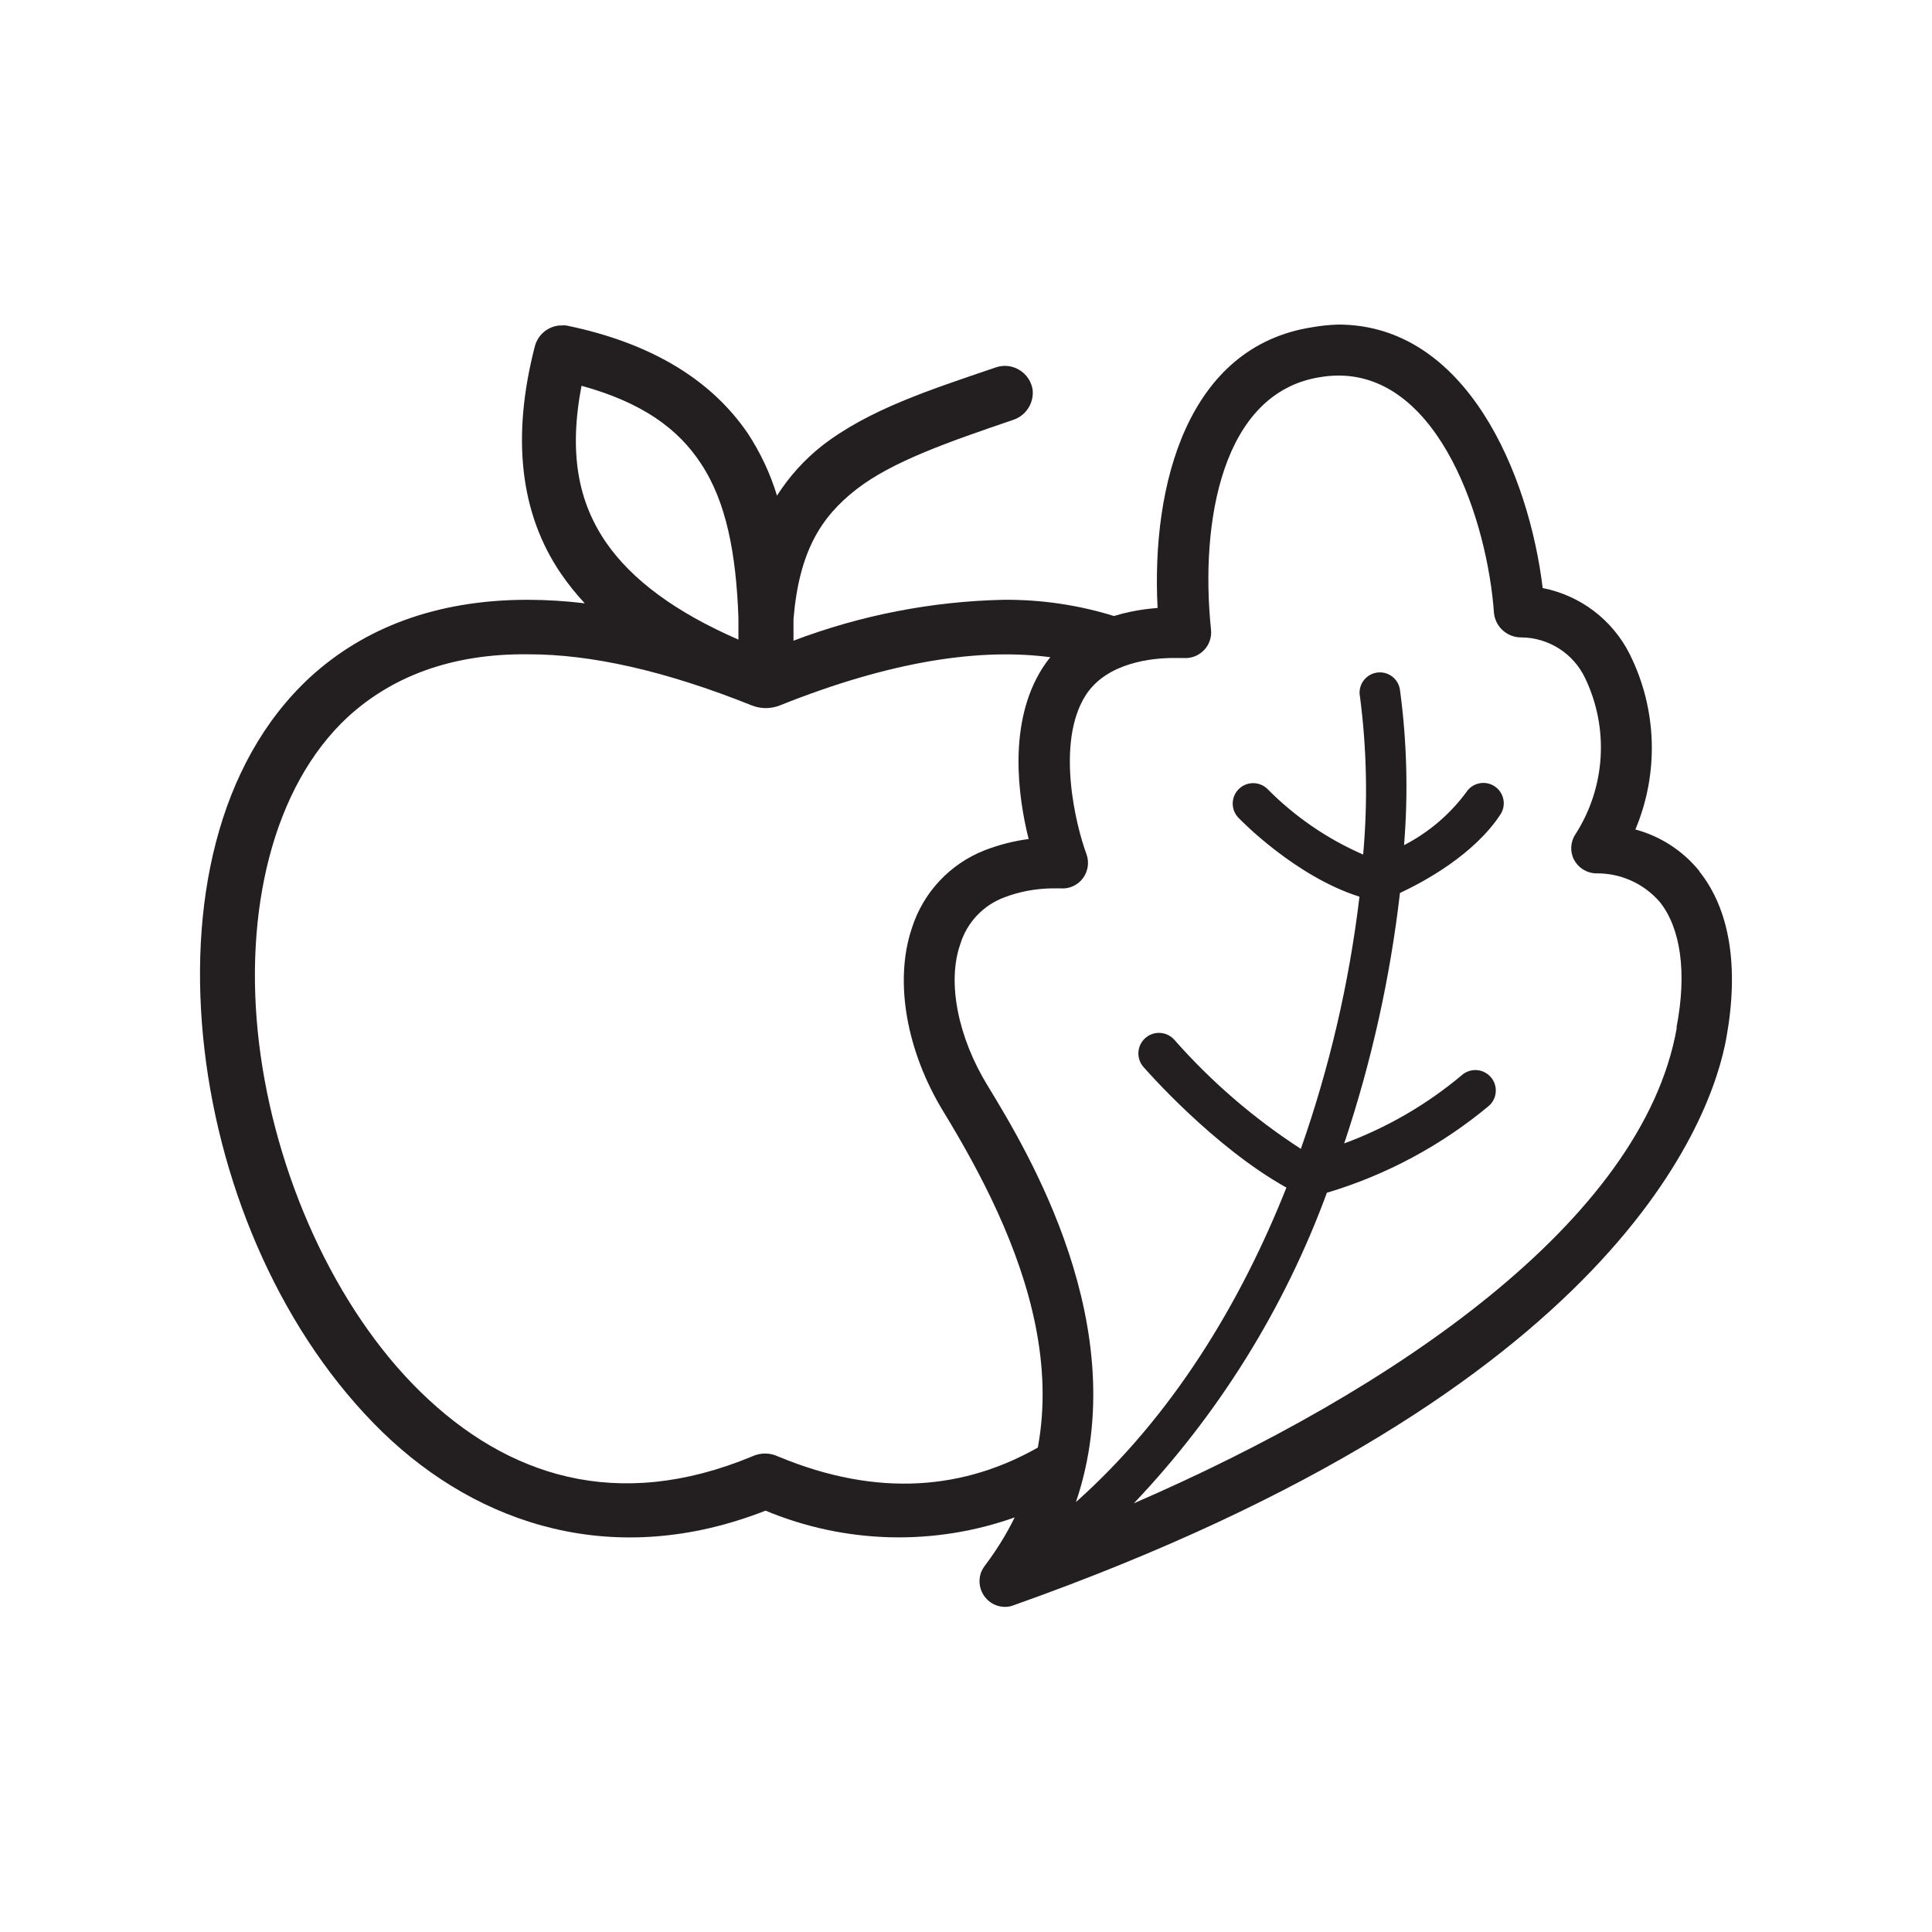
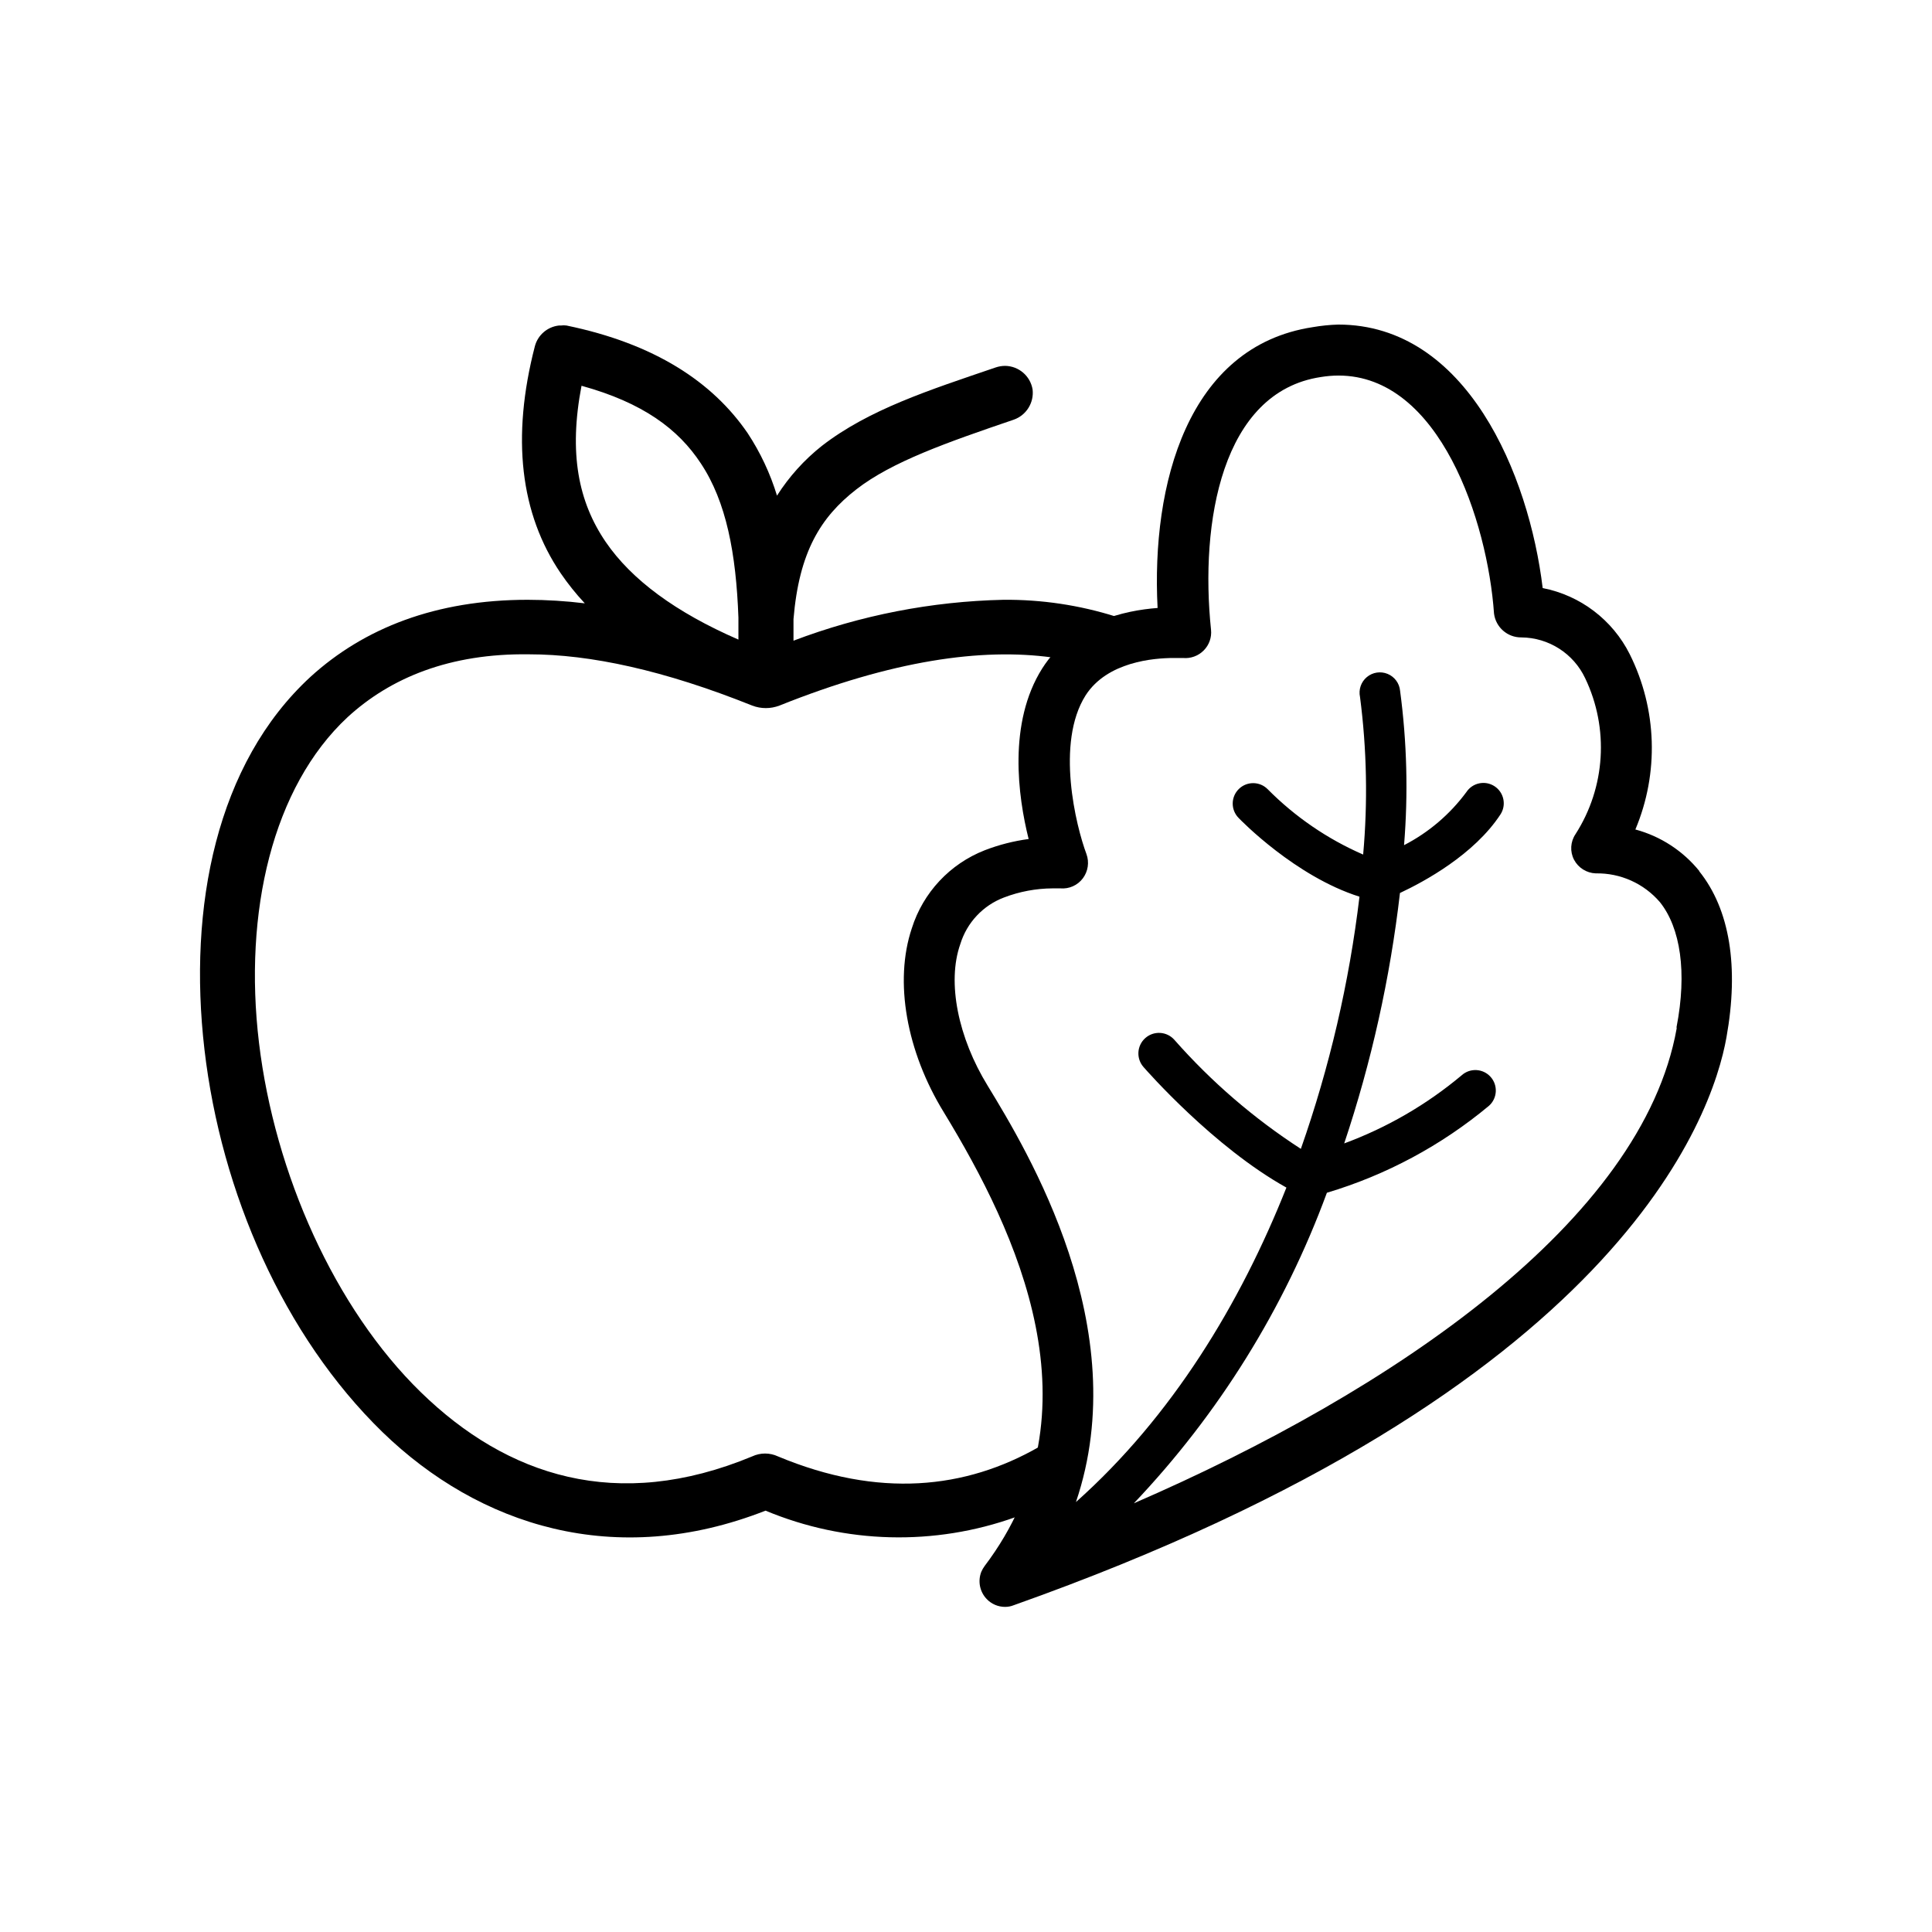
- <svg xmlns="http://www.w3.org/2000/svg" id="Layer_1" data-name="Layer 1" viewBox="0 0 141.73 141.73">
-   <defs>
-     <style>.cls-1{fill:#231f20;}</style>
-   </defs>
-   <path class="cls-1" d="M124.67,63.91a9.06,9.06,0,0,0-4.7-3.06A15.41,15.41,0,0,0,119.56,48a9.09,9.09,0,0,0-6.39-4.86c-1-8.31-5.57-19.33-15-19.33A13.23,13.23,0,0,0,96.3,24c-9.18,1.4-11.85,11.54-11.38,20.6-2.39.18-6.28,1-8.46,4.43-2.53,4-1.78,9.41-1,12.52a14.1,14.1,0,0,0-3.21.82,9.08,9.08,0,0,0-5.36,5.73C65.58,72,66.5,77.14,69.24,81.6c5.39,8.85,11.57,21.93,3,33.27a2.3,2.3,0,0,0-.25.43h0a1.89,1.89,0,0,0,.39,2,1.86,1.86,0,0,0,1.35.58,1.68,1.68,0,0,0,.63-.12C118.78,102,125.62,81.9,126.65,76.11c.93-5.18.25-9.4-2-12.2M123,75.44c-2.52,14.13-20.79,26.59-39.82,34.84A66.33,66.33,0,0,0,97.34,87.5a33.6,33.6,0,0,0,11.89-6.38,1.49,1.49,0,0,0-2-2.24,29.08,29.08,0,0,1-8.62,5,90.7,90.7,0,0,0,4.09-18.37c1.79-.84,5.43-2.81,7.37-5.76a1.49,1.49,0,0,0-2.5-1.64A13.19,13.19,0,0,1,103,62a52.84,52.84,0,0,0-.29-11.32,1.49,1.49,0,1,0-2.94.45A53,53,0,0,1,100,62.69a22.5,22.5,0,0,1-7-4.79A1.49,1.49,0,0,0,90.86,60c.18.19,4.18,4.3,8.87,5.78a86.85,86.85,0,0,1-4.3,18.5,44.85,44.85,0,0,1-9.28-8,1.5,1.5,0,0,0-2.26,2c.22.25,5.13,5.86,10.48,8.84C91,95.61,86,103.89,78.93,110.19c4.34-12.78-3.58-25.78-6.48-30.55-2.15-3.5-3-7.57-2-10.39a5.32,5.32,0,0,1,3.2-3.41,10.16,10.16,0,0,1,3.57-.67l.57,0a1.86,1.86,0,0,0,1.65-.74,1.89,1.89,0,0,0,.26-1.78c-.77-2.06-2.27-8.15-.06-11.64,1.59-2.47,5-2.74,6.47-2.74.39,0,.64,0,.67,0a1.9,1.9,0,0,0,1.52-.55,1.87,1.87,0,0,0,.54-1.52c-.82-7.87.78-17.44,8.05-18.54a8.15,8.15,0,0,1,1.3-.11c7.43,0,10.94,10.71,11.41,17.46a2,2,0,0,0,2,1.75h0a5.22,5.22,0,0,1,4.69,3,11.77,11.77,0,0,1-.71,11.43,1.84,1.84,0,0,0-.11,1.88,1.88,1.88,0,0,0,1.59,1,6.05,6.05,0,0,1,4.71,2.11c1.51,1.89,2,5.15,1.22,9.17" />
-   <path class="cls-1" d="M76.21,106.15c-5.38,3.08-11.74,3.78-19.14.69a2.23,2.23,0,0,0-1.89,0c-9.92,4.12-18,1.44-24.31-4.71S20.15,86.1,19,76.5s1-18.77,6.5-23.89C28.65,49.72,33,47.92,38.81,48c4.49,0,9.91,1.17,16.37,3.76a2.79,2.79,0,0,0,2,0c8.29-3.32,14.83-4.24,20-3.53a9.66,9.66,0,0,1,4.67-3A26.64,26.64,0,0,0,73.61,44a46.33,46.33,0,0,0-15.4,3c0-.53,0-1.06,0-1.58v0c.41-4.94,2-7.49,4.61-9.52s6.64-3.44,11.54-5.11a2.09,2.09,0,0,0,1.39-2.22,2.07,2.07,0,0,0-2-1.73,2.18,2.18,0,0,0-.72.12c-4.9,1.67-9.29,3.08-12.74,5.75A14.76,14.76,0,0,0,57,36.36a17.77,17.77,0,0,0-2.15-4.58C52.26,28,48,25.21,41.56,23.88a1.46,1.46,0,0,0-.42,0H41a2.06,2.06,0,0,0-1.76,1.51c-1.74,6.72-1.07,12.3,1.89,16.66a18.63,18.63,0,0,0,1.77,2.21A35.05,35.05,0,0,0,38.71,44c-6.72,0-12,2.07-15.93,5.65C15.88,56,13.78,66.52,15,77S20.81,98,28.06,105.06c7.08,6.86,17.06,10.09,28.1,5.76a25.38,25.38,0,0,0,18.35.47,19.63,19.63,0,0,0,1.7-5.14M42.66,28.3c4.5,1.24,7.1,3.18,8.75,5.69C53.28,36.8,54,40.6,54.17,45.31v.41c0,.4,0,.79,0,1.2-4.6-2-7.84-4.39-9.74-7.17-2-2.94-2.72-6.49-1.77-11.45" />
+ <svg xmlns="http://www.w3.org/2000/svg" id="sucos-funcionais-svg" data-name="sucos funcionais" viewBox="0 0 141.73 141.73">
+   <path d="M124.67,63.91a9.06,9.06,0,0,0-4.7-3.06A15.41,15.41,0,0,0,119.56,48a9.09,9.09,0,0,0-6.39-4.86c-1-8.31-5.57-19.33-15-19.33A13.23,13.23,0,0,0,96.3,24c-9.18,1.4-11.85,11.54-11.38,20.6-2.39.18-6.28,1-8.46,4.43-2.53,4-1.78,9.41-1,12.52a14.1,14.1,0,0,0-3.21.82,9.08,9.08,0,0,0-5.36,5.73C65.58,72,66.5,77.14,69.24,81.6c5.39,8.85,11.57,21.93,3,33.27a2.3,2.3,0,0,0-.25.43h0a1.89,1.89,0,0,0,.39,2,1.86,1.86,0,0,0,1.35.58,1.68,1.68,0,0,0,.63-.12C118.78,102,125.62,81.9,126.65,76.11c.93-5.18.25-9.4-2-12.2M123,75.44c-2.52,14.13-20.79,26.59-39.82,34.84A66.33,66.33,0,0,0,97.34,87.5a33.6,33.6,0,0,0,11.89-6.38,1.49,1.49,0,0,0-2-2.24,29.08,29.08,0,0,1-8.62,5,90.7,90.7,0,0,0,4.09-18.37c1.79-.84,5.43-2.81,7.37-5.76a1.49,1.49,0,0,0-2.5-1.64A13.19,13.19,0,0,1,103,62a52.84,52.84,0,0,0-.29-11.32,1.49,1.49,0,1,0-2.94.45A53,53,0,0,1,100,62.69a22.5,22.5,0,0,1-7-4.79A1.49,1.49,0,0,0,90.86,60c.18.19,4.18,4.3,8.87,5.78a86.85,86.85,0,0,1-4.3,18.5,44.85,44.85,0,0,1-9.28-8,1.5,1.5,0,0,0-2.26,2c.22.25,5.13,5.86,10.48,8.84C91,95.61,86,103.89,78.93,110.19c4.34-12.78-3.58-25.78-6.48-30.55-2.15-3.5-3-7.57-2-10.39a5.32,5.32,0,0,1,3.2-3.41,10.16,10.16,0,0,1,3.57-.67l.57,0a1.86,1.86,0,0,0,1.65-.74,1.89,1.89,0,0,0,.26-1.78c-.77-2.06-2.27-8.15-.06-11.64,1.59-2.47,5-2.74,6.47-2.74.39,0,.64,0,.67,0a1.9,1.9,0,0,0,1.52-.55,1.87,1.87,0,0,0,.54-1.52c-.82-7.87.78-17.44,8.05-18.54a8.15,8.15,0,0,1,1.3-.11c7.43,0,10.94,10.71,11.41,17.46a2,2,0,0,0,2,1.75h0a5.22,5.22,0,0,1,4.69,3,11.77,11.77,0,0,1-.71,11.43,1.84,1.84,0,0,0-.11,1.88,1.88,1.88,0,0,0,1.59,1,6.05,6.05,0,0,1,4.71,2.11c1.51,1.89,2,5.15,1.22,9.17" />
+   <path d="M76.21,106.15c-5.38,3.08-11.74,3.78-19.14.69a2.23,2.23,0,0,0-1.89,0c-9.92,4.12-18,1.44-24.31-4.71S20.15,86.1,19,76.5s1-18.77,6.5-23.89C28.65,49.72,33,47.92,38.81,48c4.49,0,9.91,1.17,16.37,3.76a2.79,2.79,0,0,0,2,0c8.29-3.32,14.83-4.24,20-3.53a9.66,9.66,0,0,1,4.67-3A26.64,26.64,0,0,0,73.61,44a46.33,46.33,0,0,0-15.4,3c0-.53,0-1.06,0-1.58v0c.41-4.94,2-7.49,4.61-9.52s6.64-3.44,11.54-5.11a2.09,2.09,0,0,0,1.39-2.22,2.07,2.07,0,0,0-2-1.73,2.18,2.18,0,0,0-.72.12c-4.9,1.67-9.29,3.08-12.74,5.75A14.76,14.76,0,0,0,57,36.36a17.77,17.77,0,0,0-2.15-4.58C52.26,28,48,25.21,41.56,23.88a1.46,1.46,0,0,0-.42,0H41a2.06,2.06,0,0,0-1.76,1.51c-1.74,6.72-1.07,12.3,1.89,16.66a18.63,18.63,0,0,0,1.77,2.21A35.05,35.05,0,0,0,38.71,44c-6.72,0-12,2.07-15.93,5.65C15.88,56,13.78,66.52,15,77S20.81,98,28.06,105.06c7.08,6.86,17.06,10.09,28.1,5.76a25.38,25.38,0,0,0,18.35.47,19.63,19.63,0,0,0,1.7-5.14M42.66,28.3c4.5,1.24,7.1,3.18,8.75,5.69C53.28,36.8,54,40.6,54.17,45.31v.41c0,.4,0,.79,0,1.2-4.6-2-7.84-4.39-9.74-7.17-2-2.94-2.72-6.49-1.77-11.45" />
</svg>
